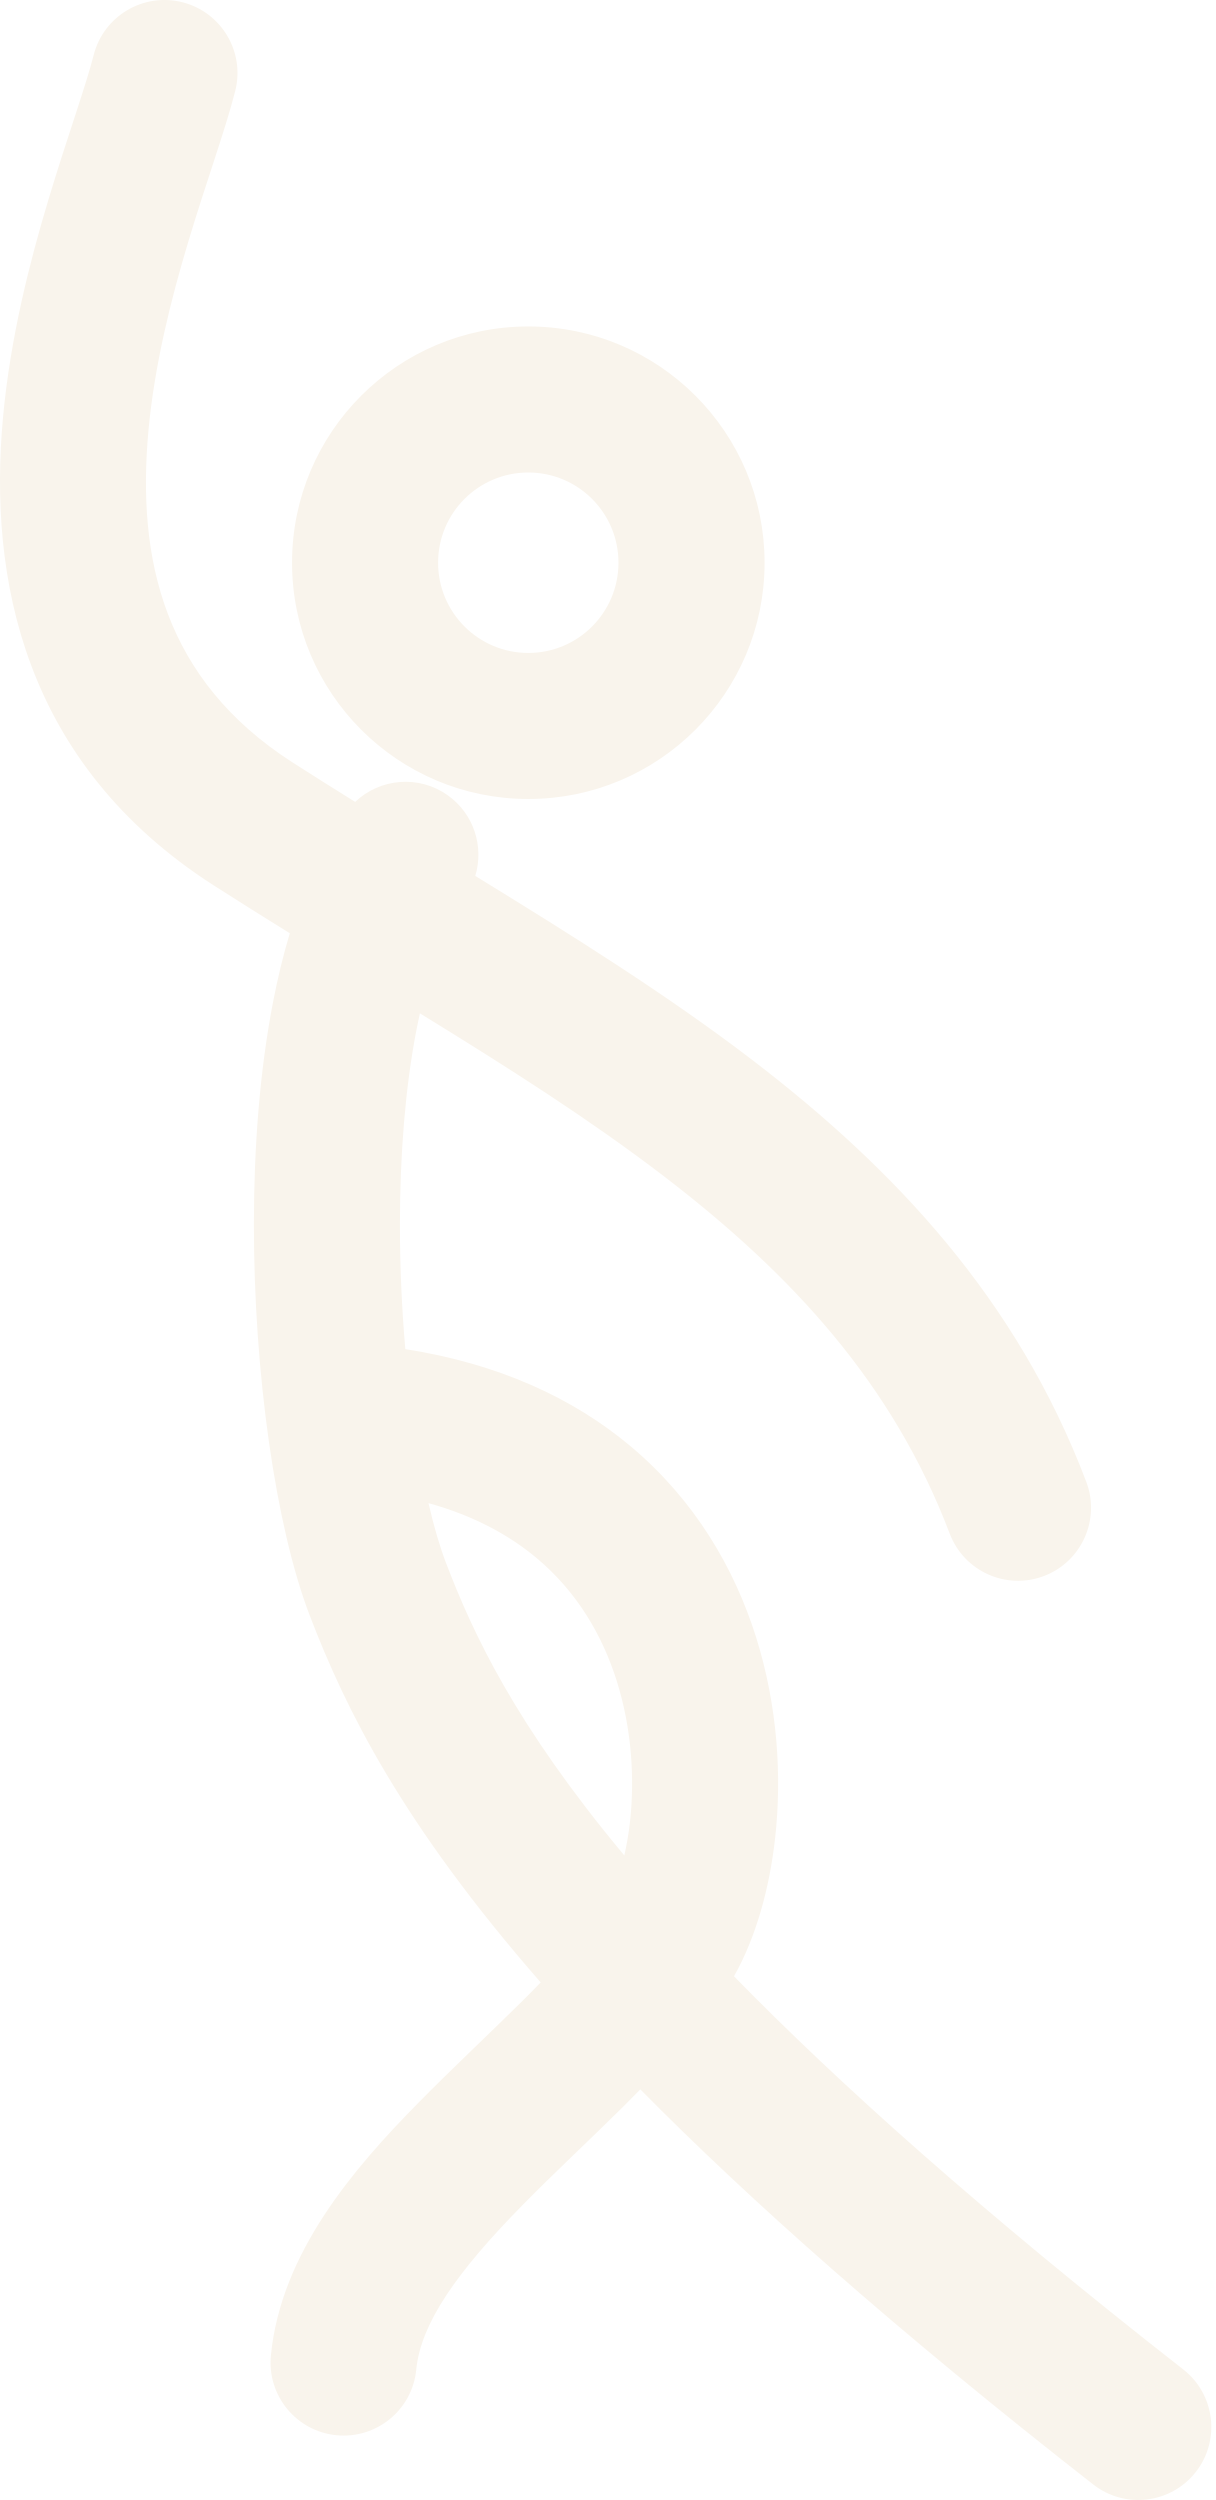
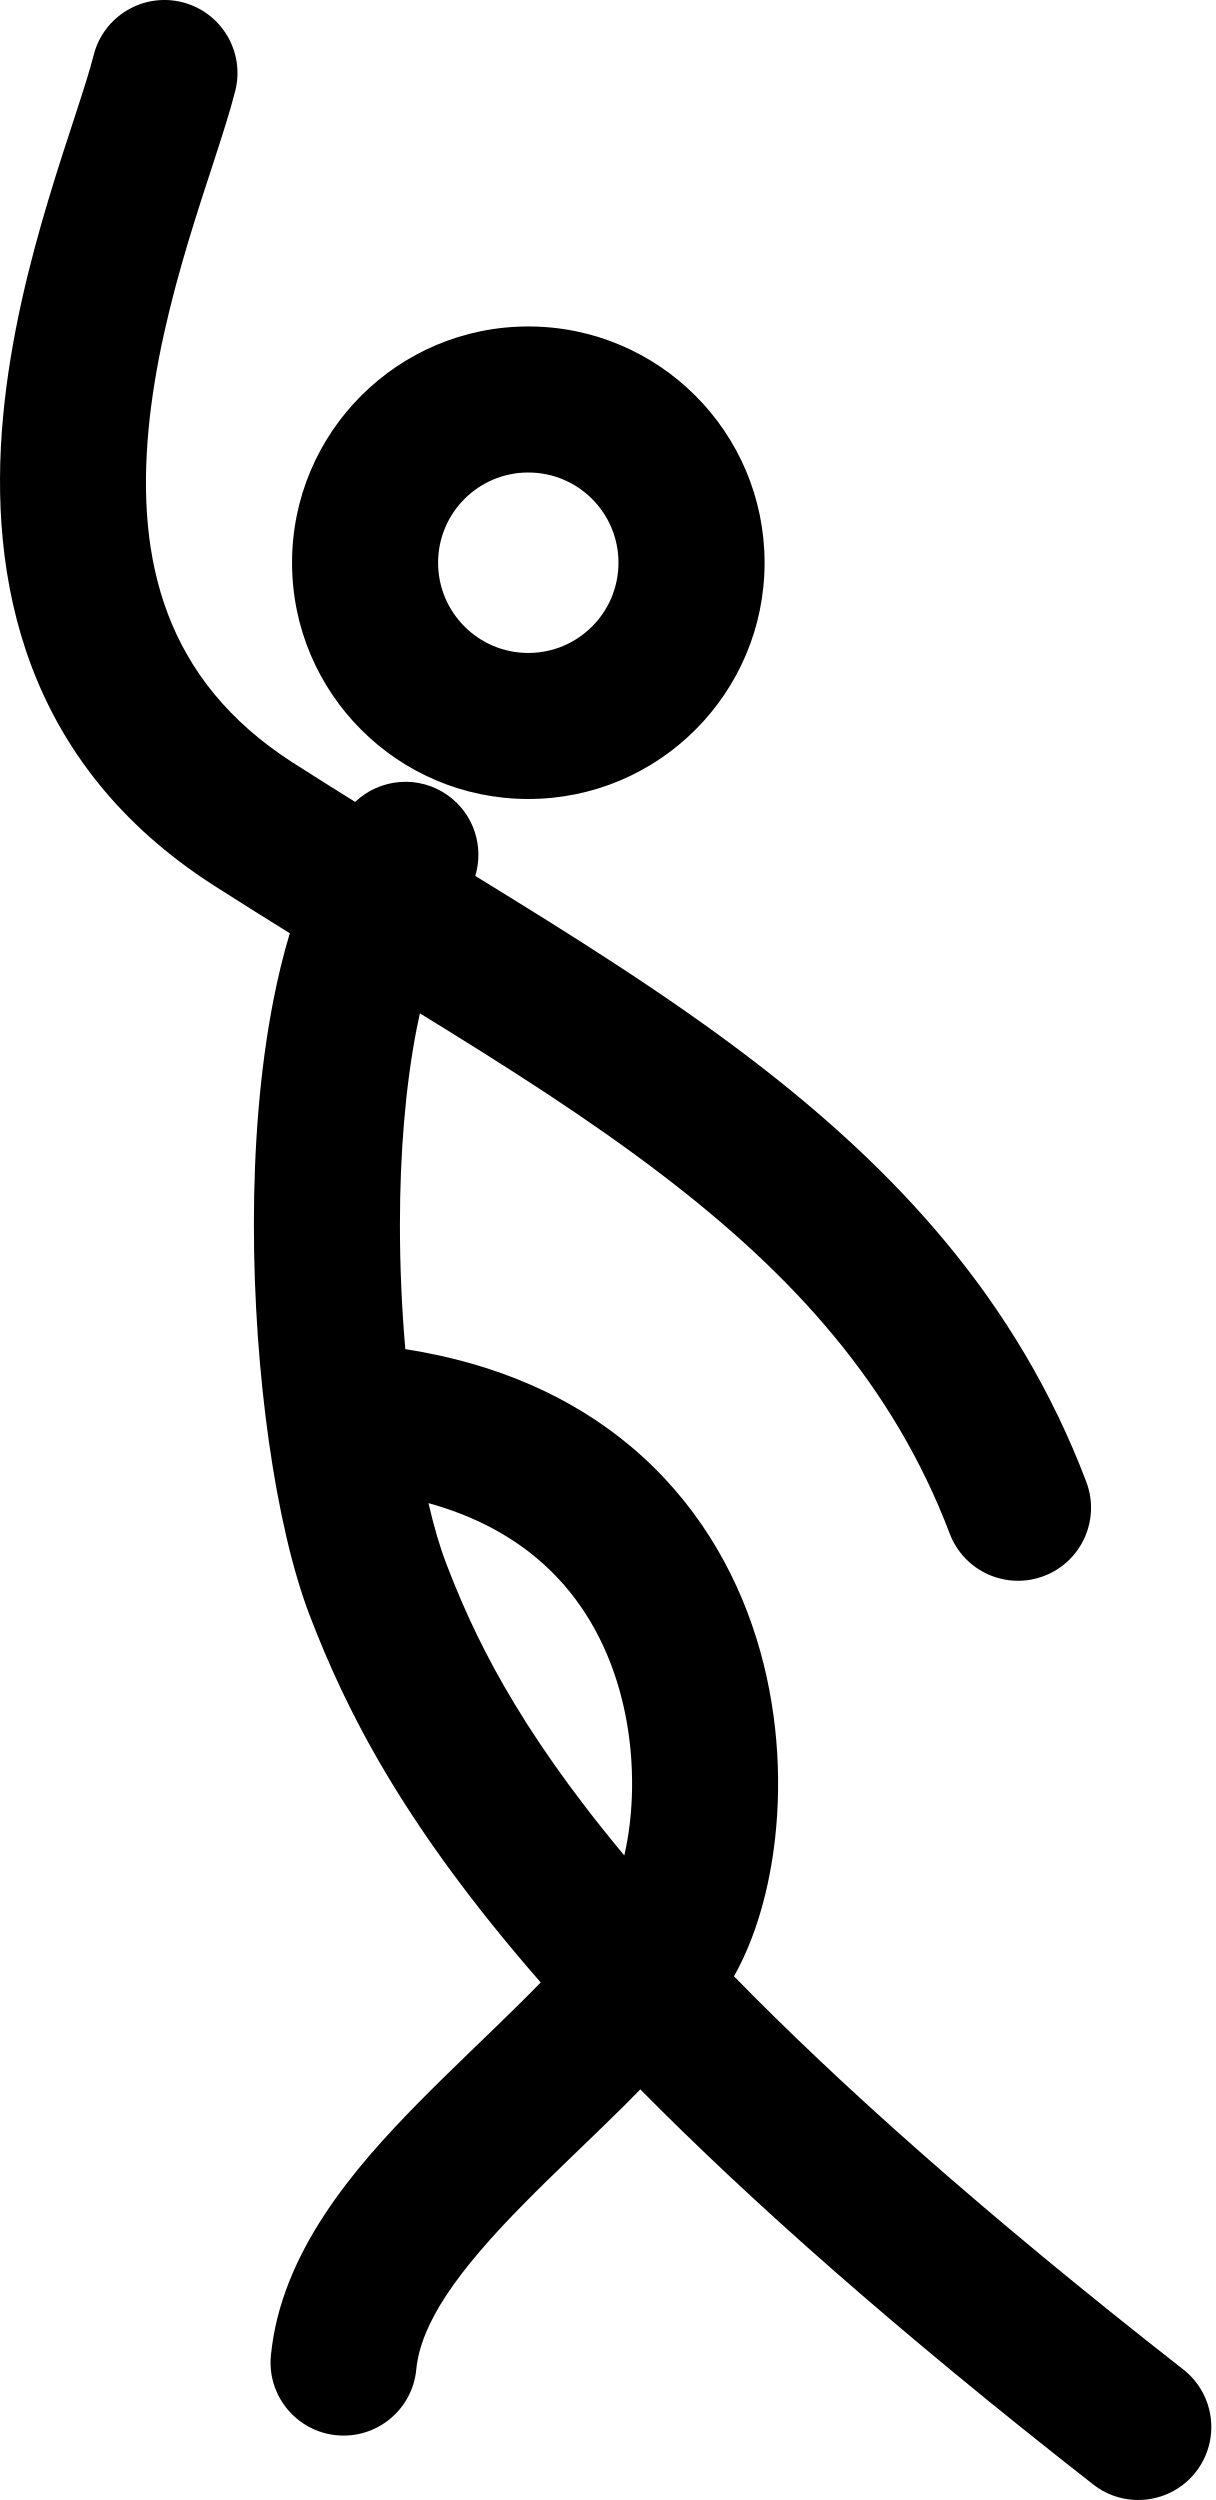
<svg xmlns="http://www.w3.org/2000/svg" width="35" height="72" viewBox="0 0 35 72" fill="none">
-   <path fill-rule="evenodd" clip-rule="evenodd" d="M2.698 1.585C2.985 0.459 4.129 -0.221 5.255 0.065C6.38 0.352 7.061 1.496 6.774 2.622C6.626 3.204 6.404 3.895 6.175 4.597C5.938 5.323 5.68 6.105 5.425 6.953C4.915 8.651 4.448 10.522 4.275 12.403C3.934 16.117 4.727 19.585 8.428 21.96C9.022 22.341 9.623 22.718 10.229 23.095C10.944 22.413 12.065 22.311 12.899 22.907C13.652 23.445 13.942 24.387 13.688 25.227C16.474 26.937 19.231 28.663 21.673 30.533C25.758 33.662 29.284 37.401 31.285 42.677C31.697 43.763 31.15 44.978 30.064 45.39C28.979 45.801 27.764 45.255 27.352 44.169C25.724 39.878 22.837 36.722 19.115 33.872C16.945 32.21 14.594 30.723 12.093 29.184C12.061 29.33 12.029 29.479 11.999 29.632C11.671 31.315 11.519 33.259 11.518 35.244C11.517 36.482 11.573 37.703 11.673 38.855C14.347 39.272 16.501 40.258 18.167 41.657C20.017 43.211 21.157 45.178 21.779 47.164C22.398 49.139 22.52 51.165 22.324 52.933C22.164 54.376 21.772 55.796 21.139 56.917C24.156 60.008 28.303 63.725 34.078 68.24C34.993 68.956 35.155 70.277 34.44 71.192C33.724 72.107 32.401 72.269 31.486 71.554C25.796 67.104 21.59 63.364 18.441 60.174C18.275 60.343 18.111 60.511 17.945 60.676C16.896 61.714 16 62.539 15.051 63.505C13.151 65.437 12.118 66.915 11.988 68.245C11.876 69.401 10.847 70.247 9.691 70.135C8.536 70.022 7.689 68.994 7.802 67.838C8.09 64.874 10.197 62.443 12.052 60.557C12.98 59.613 14.114 58.55 14.985 57.687C15.188 57.487 15.383 57.288 15.572 57.094C11.577 52.518 9.955 49.225 8.92 46.526C7.936 43.961 7.308 39.527 7.312 35.24C7.313 33.066 7.477 30.842 7.87 28.826C7.999 28.168 8.155 27.513 8.346 26.878C7.626 26.431 6.896 25.974 6.156 25.5C0.658 21.972 -0.338 16.637 0.087 12.018C0.297 9.732 0.852 7.555 1.397 5.743C1.669 4.837 1.945 3.999 2.176 3.293C2.414 2.563 2.591 2.008 2.698 1.585ZM12.34 43.29C12.497 43.969 12.669 44.554 12.848 45.02C13.618 47.03 14.828 49.657 17.98 53.437C18.046 53.146 18.104 52.823 18.144 52.469C18.283 51.215 18.192 49.781 17.766 48.423C17.343 47.076 16.604 45.837 15.463 44.879C14.686 44.227 13.671 43.659 12.34 43.29ZM15.215 9.402C18.973 9.402 22.019 12.448 22.02 16.206C22.02 19.964 18.973 23.011 15.215 23.011C11.457 23.011 8.411 19.964 8.411 16.206C8.411 12.448 11.457 9.402 15.215 9.402ZM15.215 13.608C13.78 13.608 12.617 14.771 12.617 16.206C12.617 17.641 13.78 18.805 15.215 18.805C16.65 18.805 17.812 17.641 17.812 16.206C17.812 14.771 16.65 13.608 15.215 13.608Z" fill="#F9F4EC" />
+   <path fill-rule="evenodd" clip-rule="evenodd" d="M2.698 1.585C2.985 0.459 4.129 -0.221 5.255 0.065C6.38 0.352 7.061 1.496 6.774 2.622C6.626 3.204 6.404 3.895 6.175 4.597C5.938 5.323 5.68 6.105 5.425 6.953C4.915 8.651 4.448 10.522 4.275 12.403C3.934 16.117 4.727 19.585 8.428 21.96C9.022 22.341 9.623 22.718 10.229 23.095C10.944 22.413 12.065 22.311 12.899 22.907C13.652 23.445 13.942 24.387 13.688 25.227C16.474 26.937 19.231 28.663 21.673 30.533C25.758 33.662 29.284 37.401 31.285 42.677C31.697 43.763 31.15 44.978 30.064 45.39C28.979 45.801 27.764 45.255 27.352 44.169C25.724 39.878 22.837 36.722 19.115 33.872C16.945 32.21 14.594 30.723 12.093 29.184C12.061 29.33 12.029 29.479 11.999 29.632C11.671 31.315 11.519 33.259 11.518 35.244C11.517 36.482 11.573 37.703 11.673 38.855C14.347 39.272 16.501 40.258 18.167 41.657C20.017 43.211 21.157 45.178 21.779 47.164C22.398 49.139 22.52 51.165 22.324 52.933C22.164 54.376 21.772 55.796 21.139 56.917C24.156 60.008 28.303 63.725 34.078 68.24C34.993 68.956 35.155 70.277 34.44 71.192C33.724 72.107 32.401 72.269 31.486 71.554C25.796 67.104 21.59 63.364 18.441 60.174C18.275 60.343 18.111 60.511 17.945 60.676C16.896 61.714 16 62.539 15.051 63.505C13.151 65.437 12.118 66.915 11.988 68.245C11.876 69.401 10.847 70.247 9.691 70.135C8.536 70.022 7.689 68.994 7.802 67.838C8.09 64.874 10.197 62.443 12.052 60.557C12.98 59.613 14.114 58.55 14.985 57.687C15.188 57.487 15.383 57.288 15.572 57.094C11.577 52.518 9.955 49.225 8.92 46.526C7.936 43.961 7.308 39.527 7.312 35.24C7.313 33.066 7.477 30.842 7.87 28.826C7.999 28.168 8.155 27.513 8.346 26.878C7.626 26.431 6.896 25.974 6.156 25.5C0.658 21.972 -0.338 16.637 0.087 12.018C0.297 9.732 0.852 7.555 1.397 5.743C1.669 4.837 1.945 3.999 2.176 3.293C2.414 2.563 2.591 2.008 2.698 1.585ZM12.34 43.29C12.497 43.969 12.669 44.554 12.848 45.02C13.618 47.03 14.828 49.657 17.98 53.437C18.046 53.146 18.104 52.823 18.144 52.469C18.283 51.215 18.192 49.781 17.766 48.423C17.343 47.076 16.604 45.837 15.463 44.879C14.686 44.227 13.671 43.659 12.34 43.29ZM15.215 9.402C18.973 9.402 22.019 12.448 22.02 16.206C22.02 19.964 18.973 23.011 15.215 23.011C11.457 23.011 8.411 19.964 8.411 16.206C8.411 12.448 11.457 9.402 15.215 9.402ZM15.215 13.608C13.78 13.608 12.617 14.771 12.617 16.206C12.617 17.641 13.78 18.805 15.215 18.805C16.65 18.805 17.812 17.641 17.812 16.206C17.812 14.771 16.65 13.608 15.215 13.608Z" fill="currentColor" />
</svg>
